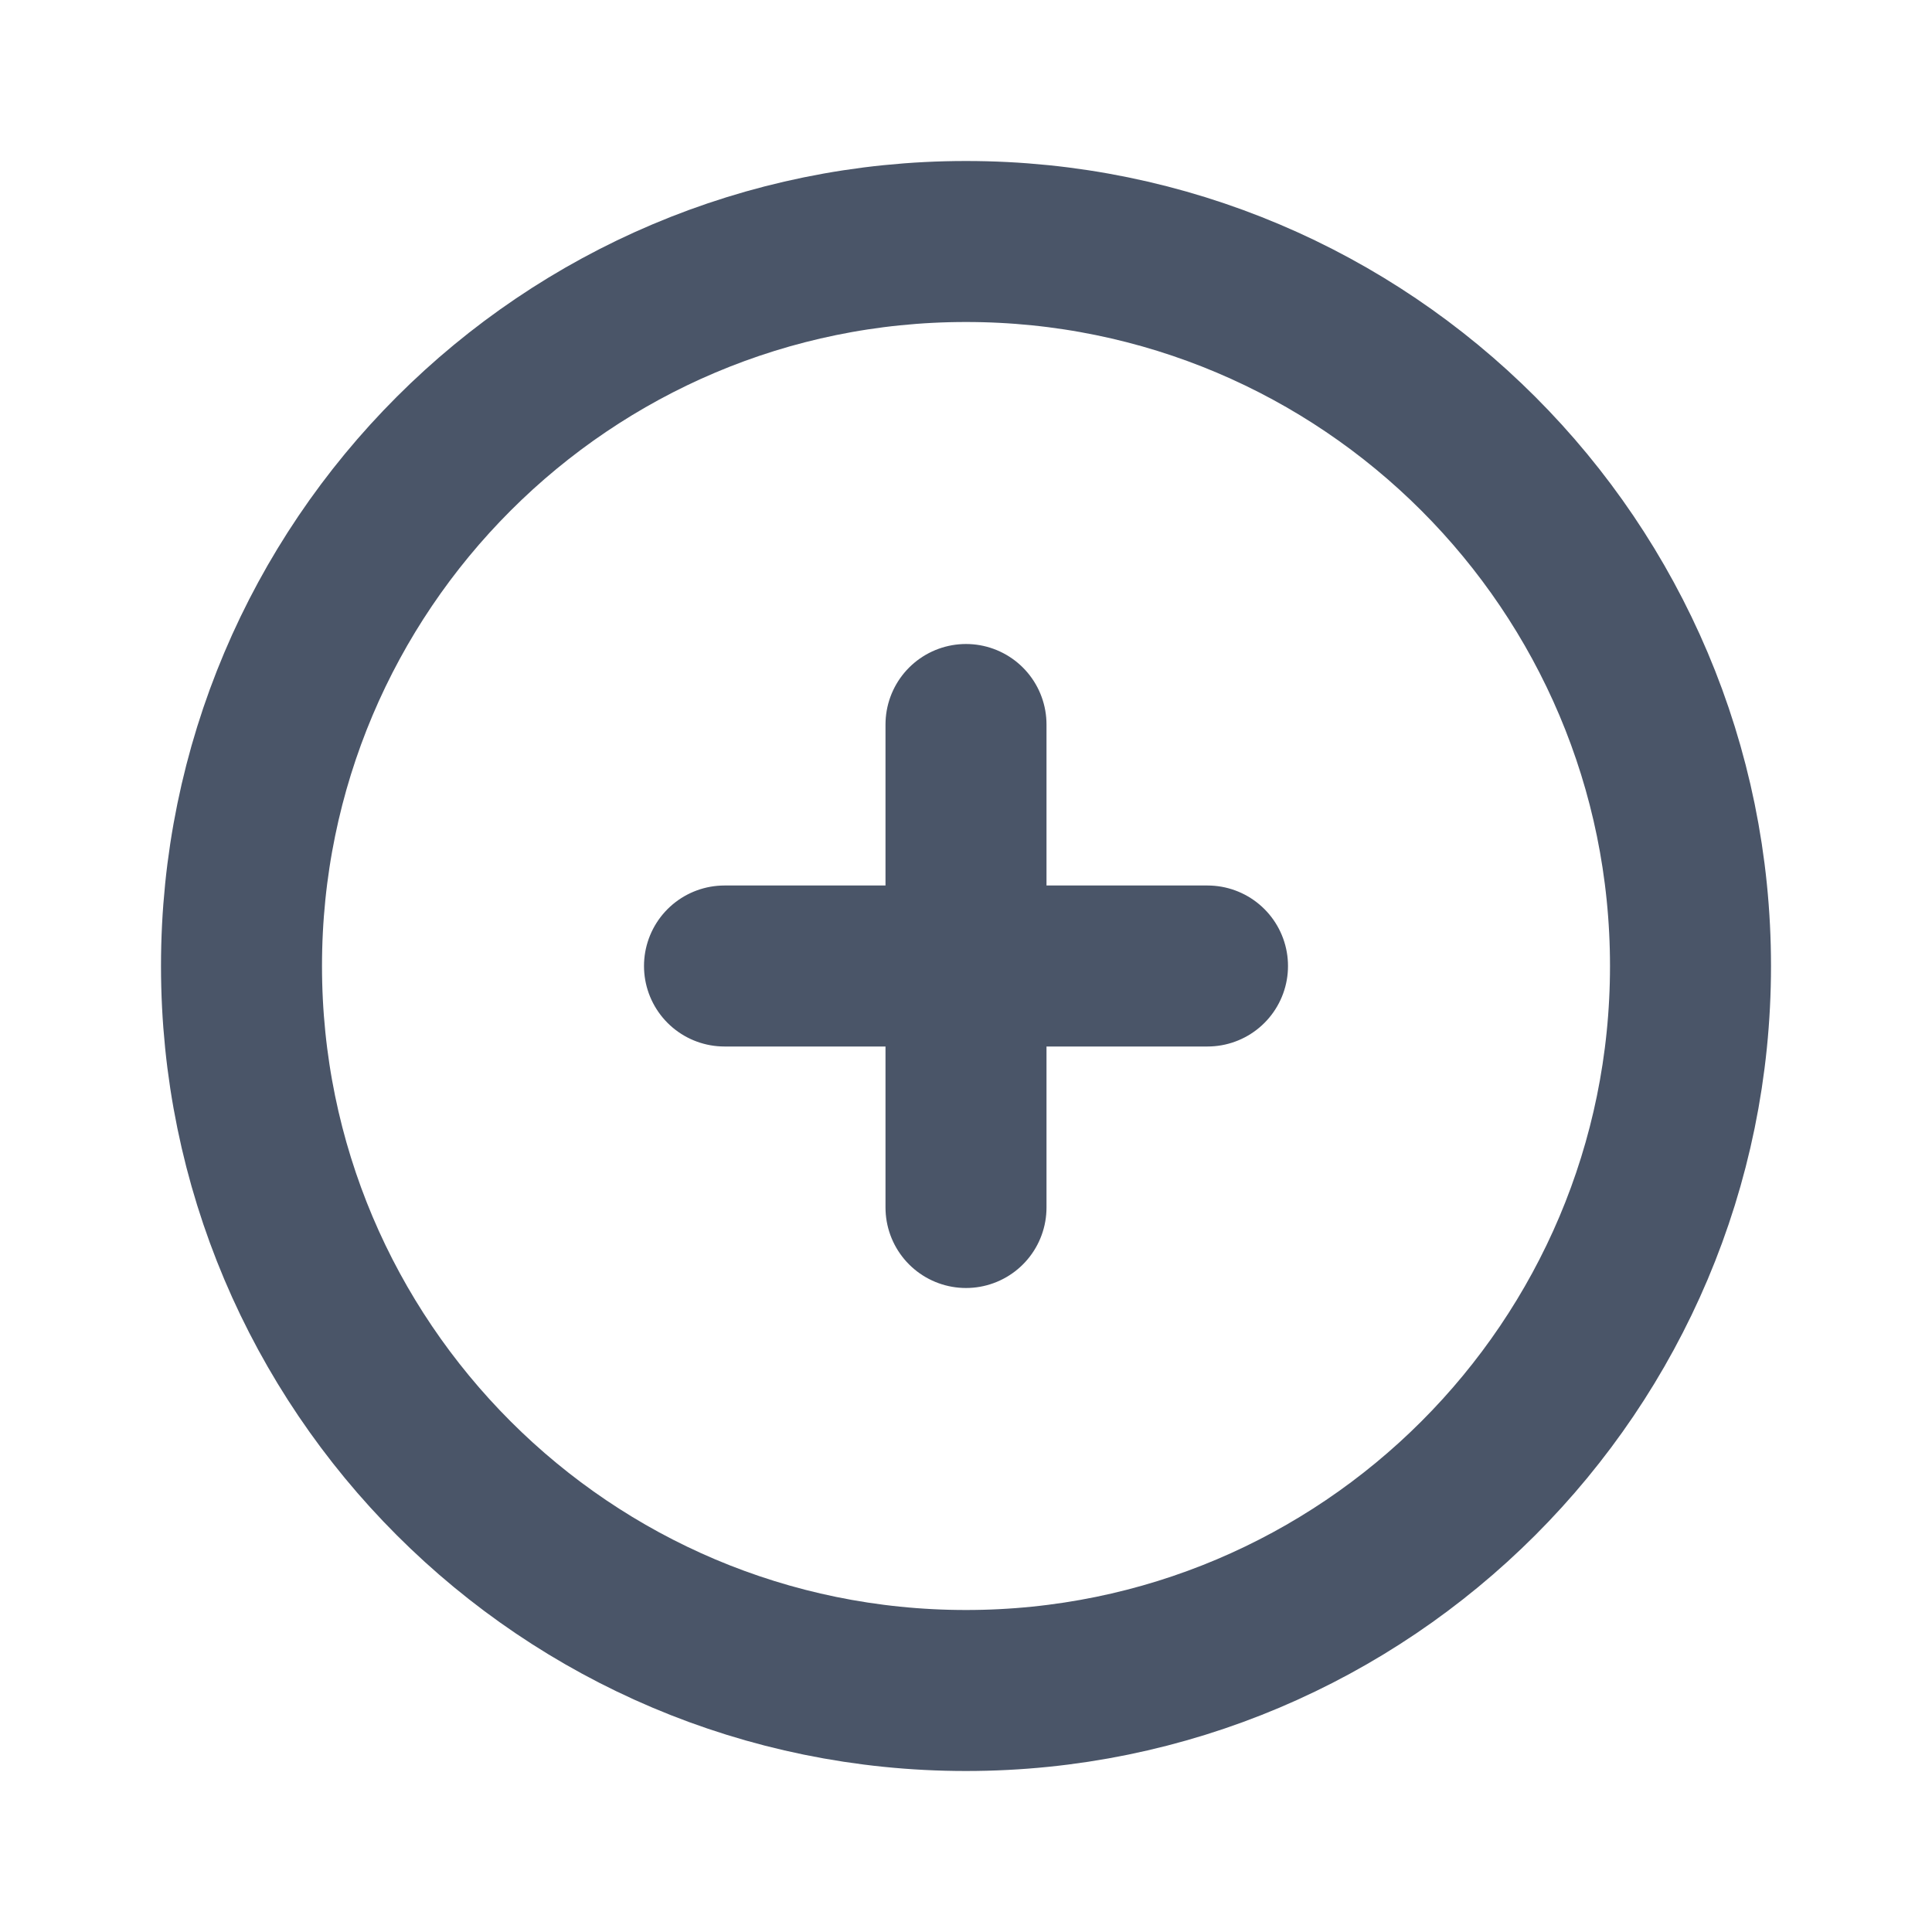
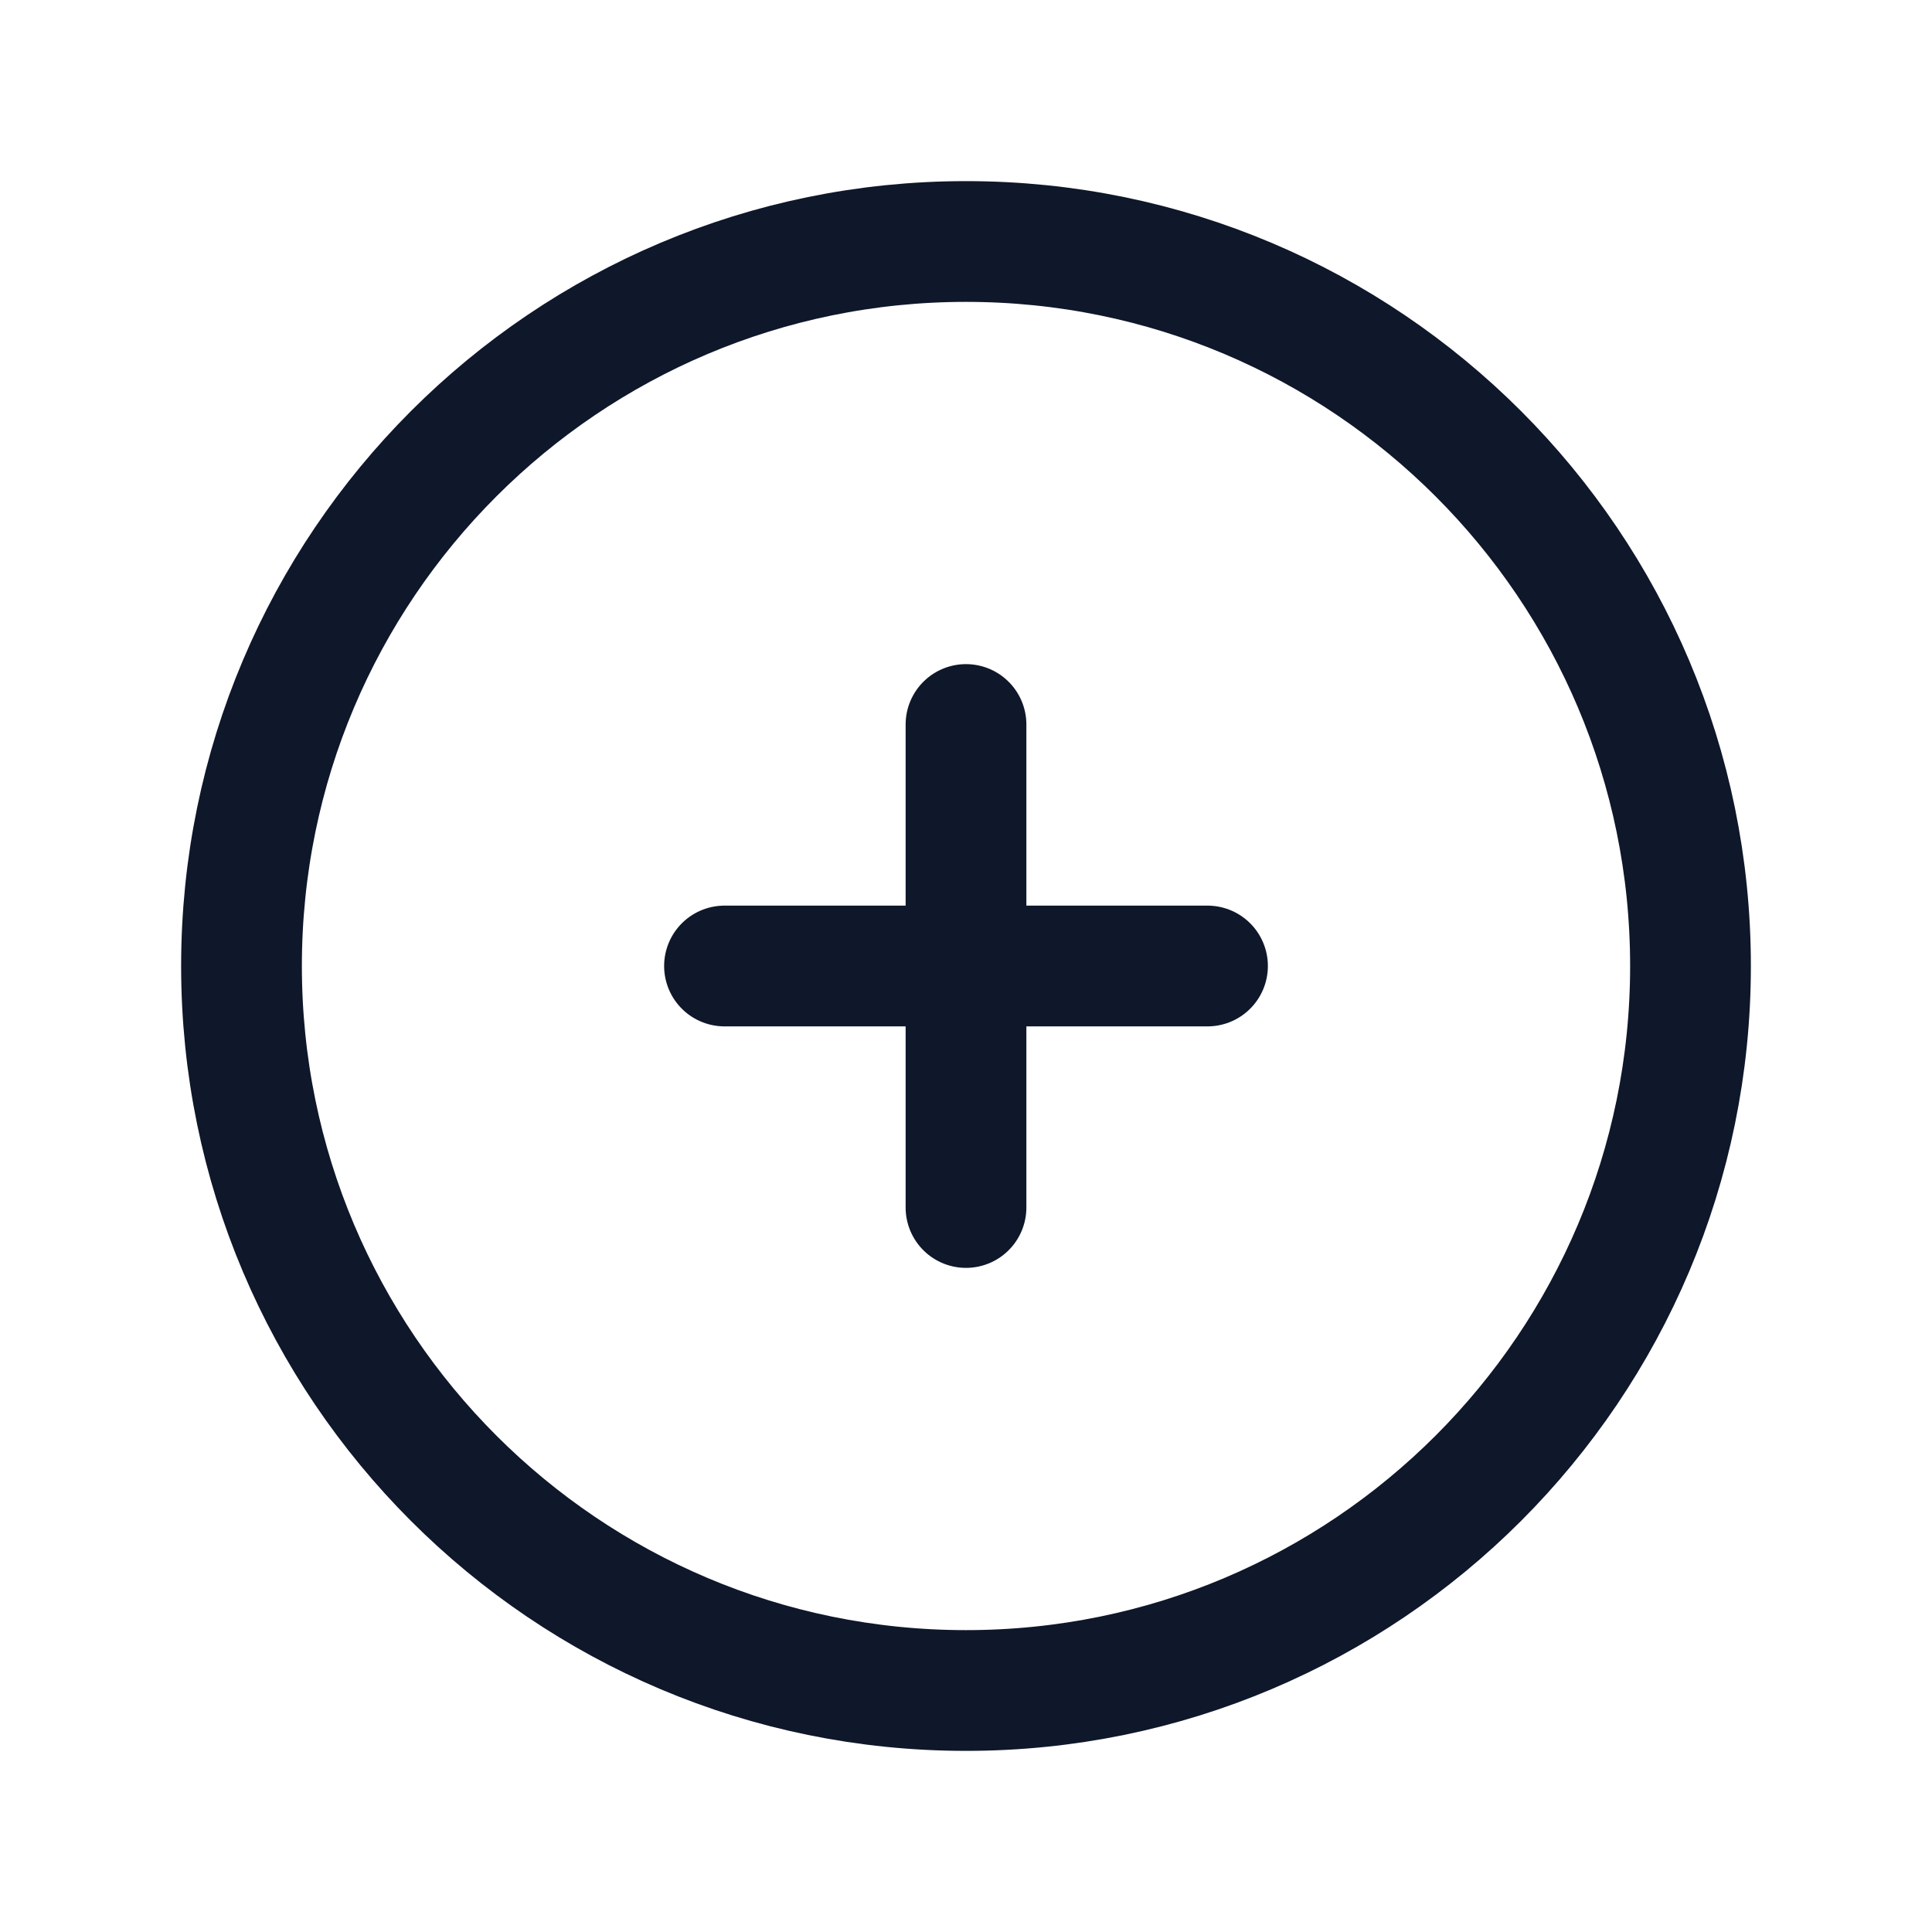
<svg xmlns="http://www.w3.org/2000/svg" fill="none" viewBox="0 0 24 24" width="20" height="20">
-   <path d="M12 9v3m0 0v3m0-3h3m-3 0H9m12 0a9 9 0 11-18 0 9 9 0 0118 0z" stroke="#4A5568" stroke-width="2" stroke-linecap="round" stroke-linejoin="round" />
+   <path d="M12 9v6m3-3H9m12 0a9 9 0 11-18 0 9 9 0 0118 0z" stroke="#0F172A" stroke-width="1.5" stroke-linecap="round" stroke-linejoin="round" />
</svg>
